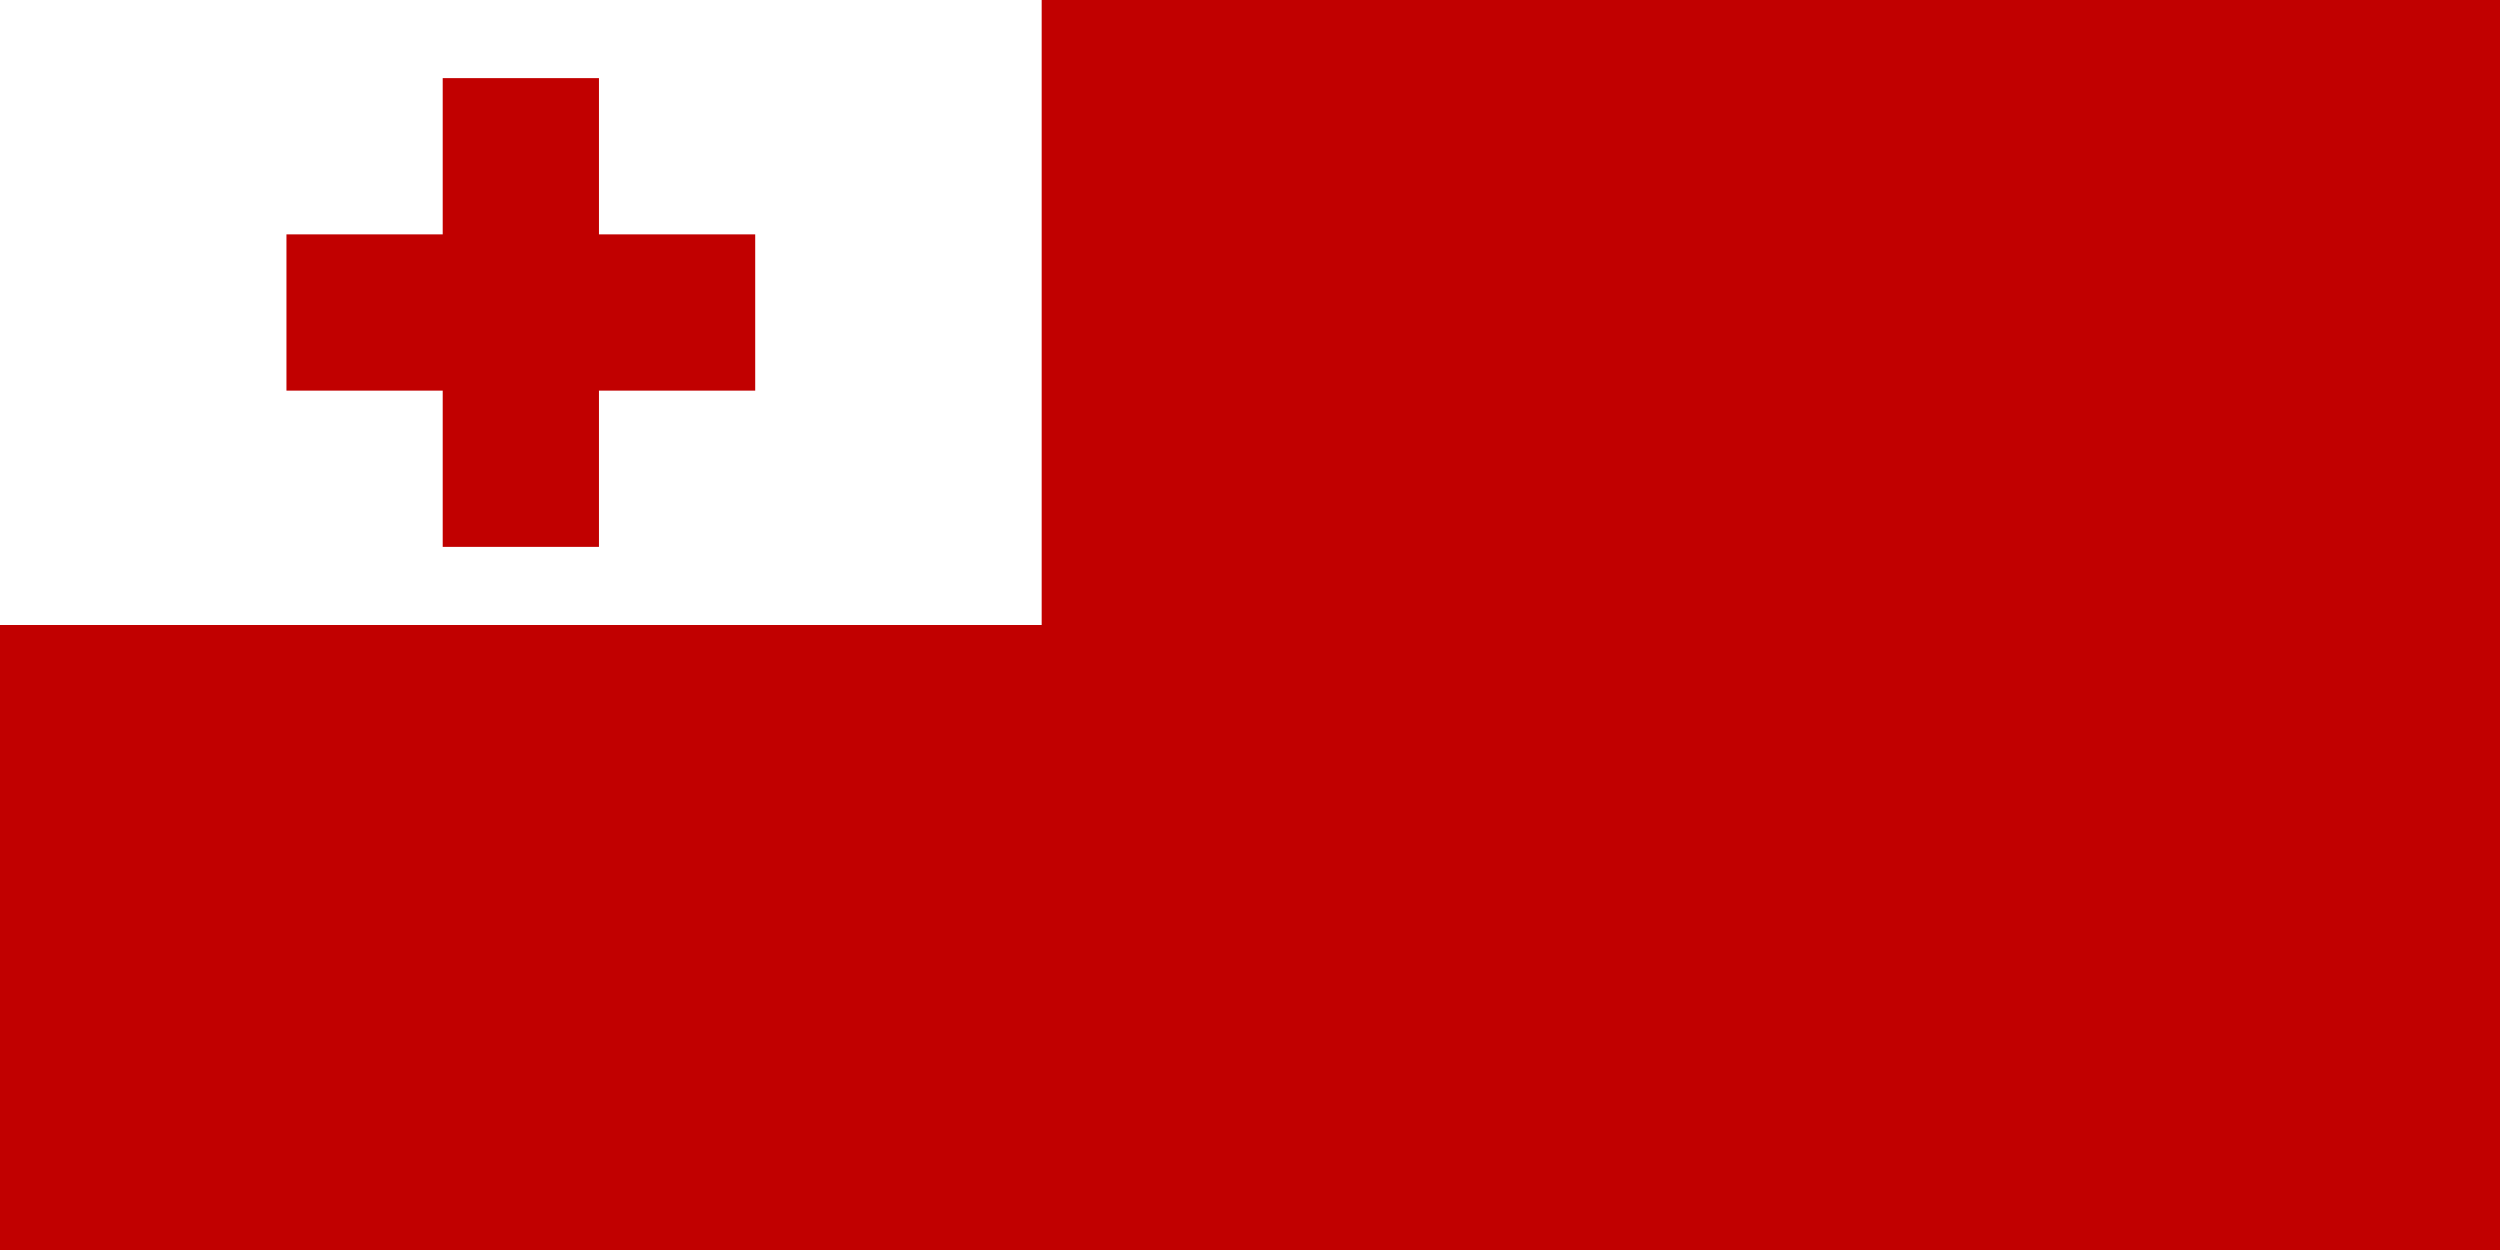
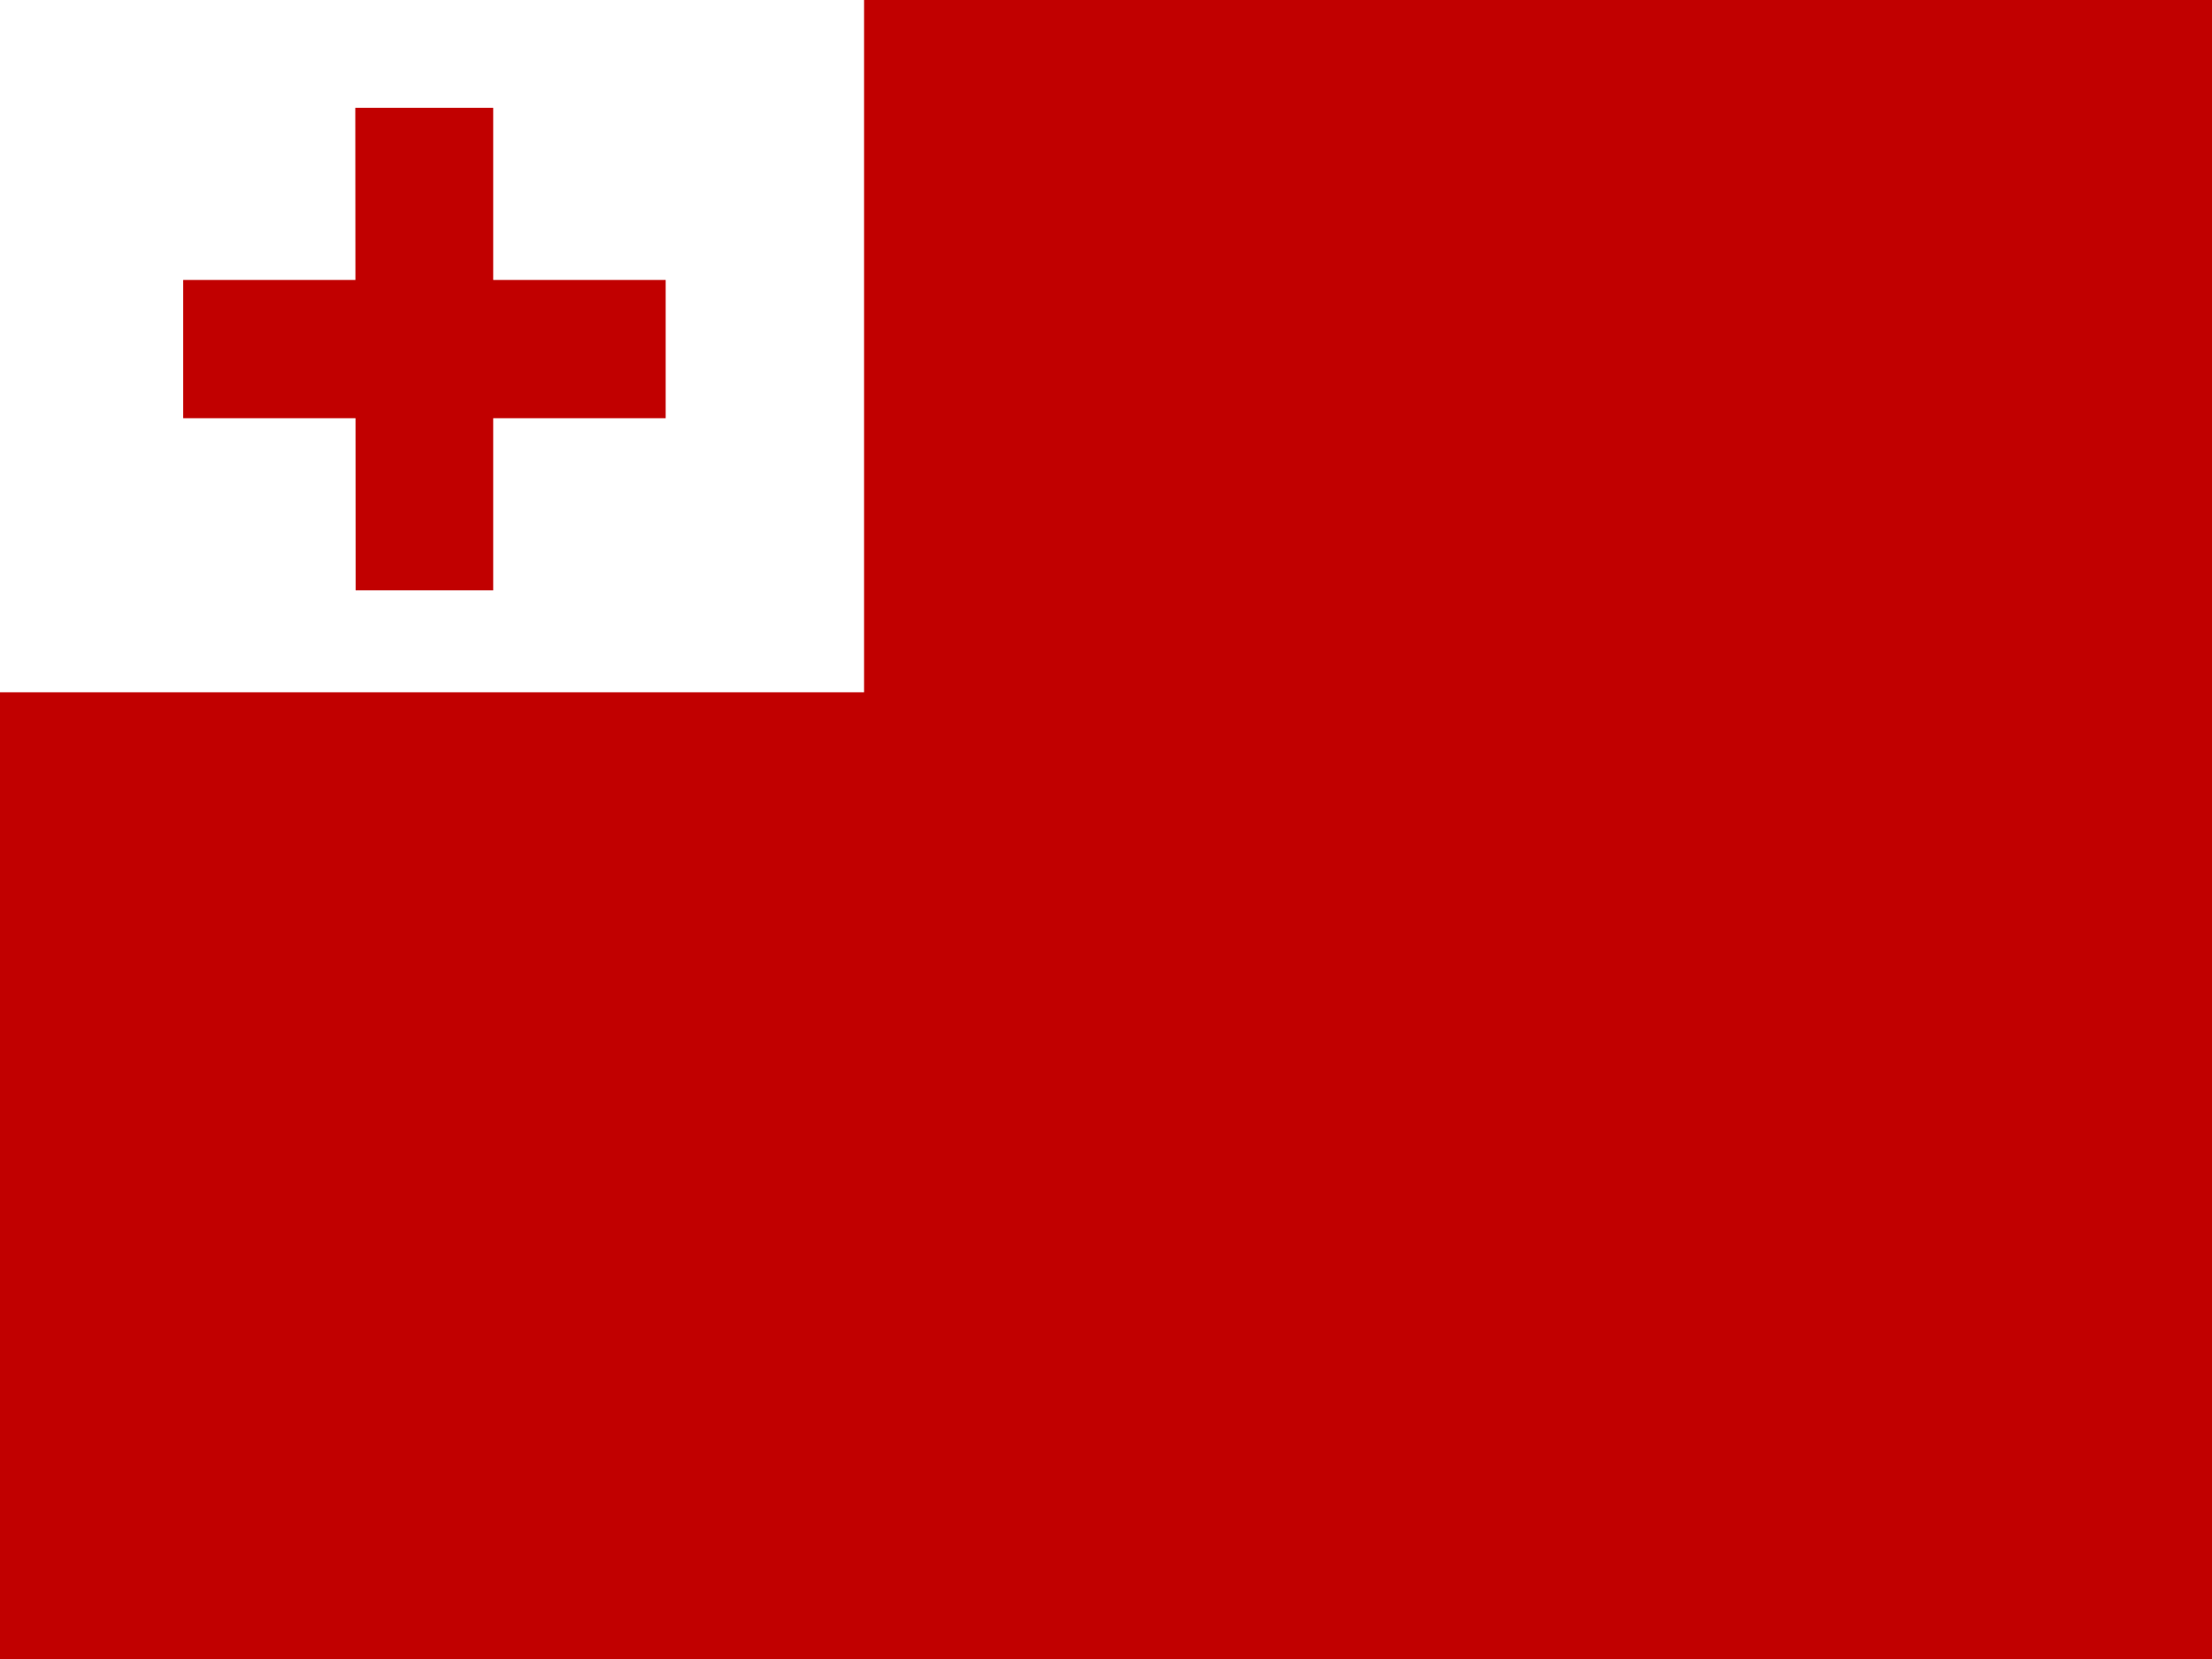
- <svg xmlns="http://www.w3.org/2000/svg" width="960" height="480" viewBox="0 0 96 48">
-   <g fill="#C10000">
-     <path d="M0 0h96v48H0z" />
-     <path fill="#fff" d="M0 0h40v24H0z" />
-     <path d="M17 3h6v18h-6z" />
-     <path d="M11 9h18v6H11z" />
+ <svg xmlns="http://www.w3.org/2000/svg" id="flag-icons-to" viewBox="0 0 640 480">
+   <g fill-rule="evenodd" stroke-width="1pt">
+     <path fill="#c10000" d="M0 0h640v480H0z" />
+     <path fill="#fff" d="M0 0h250v200.3H0z" />
+     <g fill="#c10000">
+       <path d="M102.8 31.2h39.9v139.6h-39.8z" />
+       <path d="M192.6 81v40H53V81z" />
+     </g>
  </g>
</svg>
